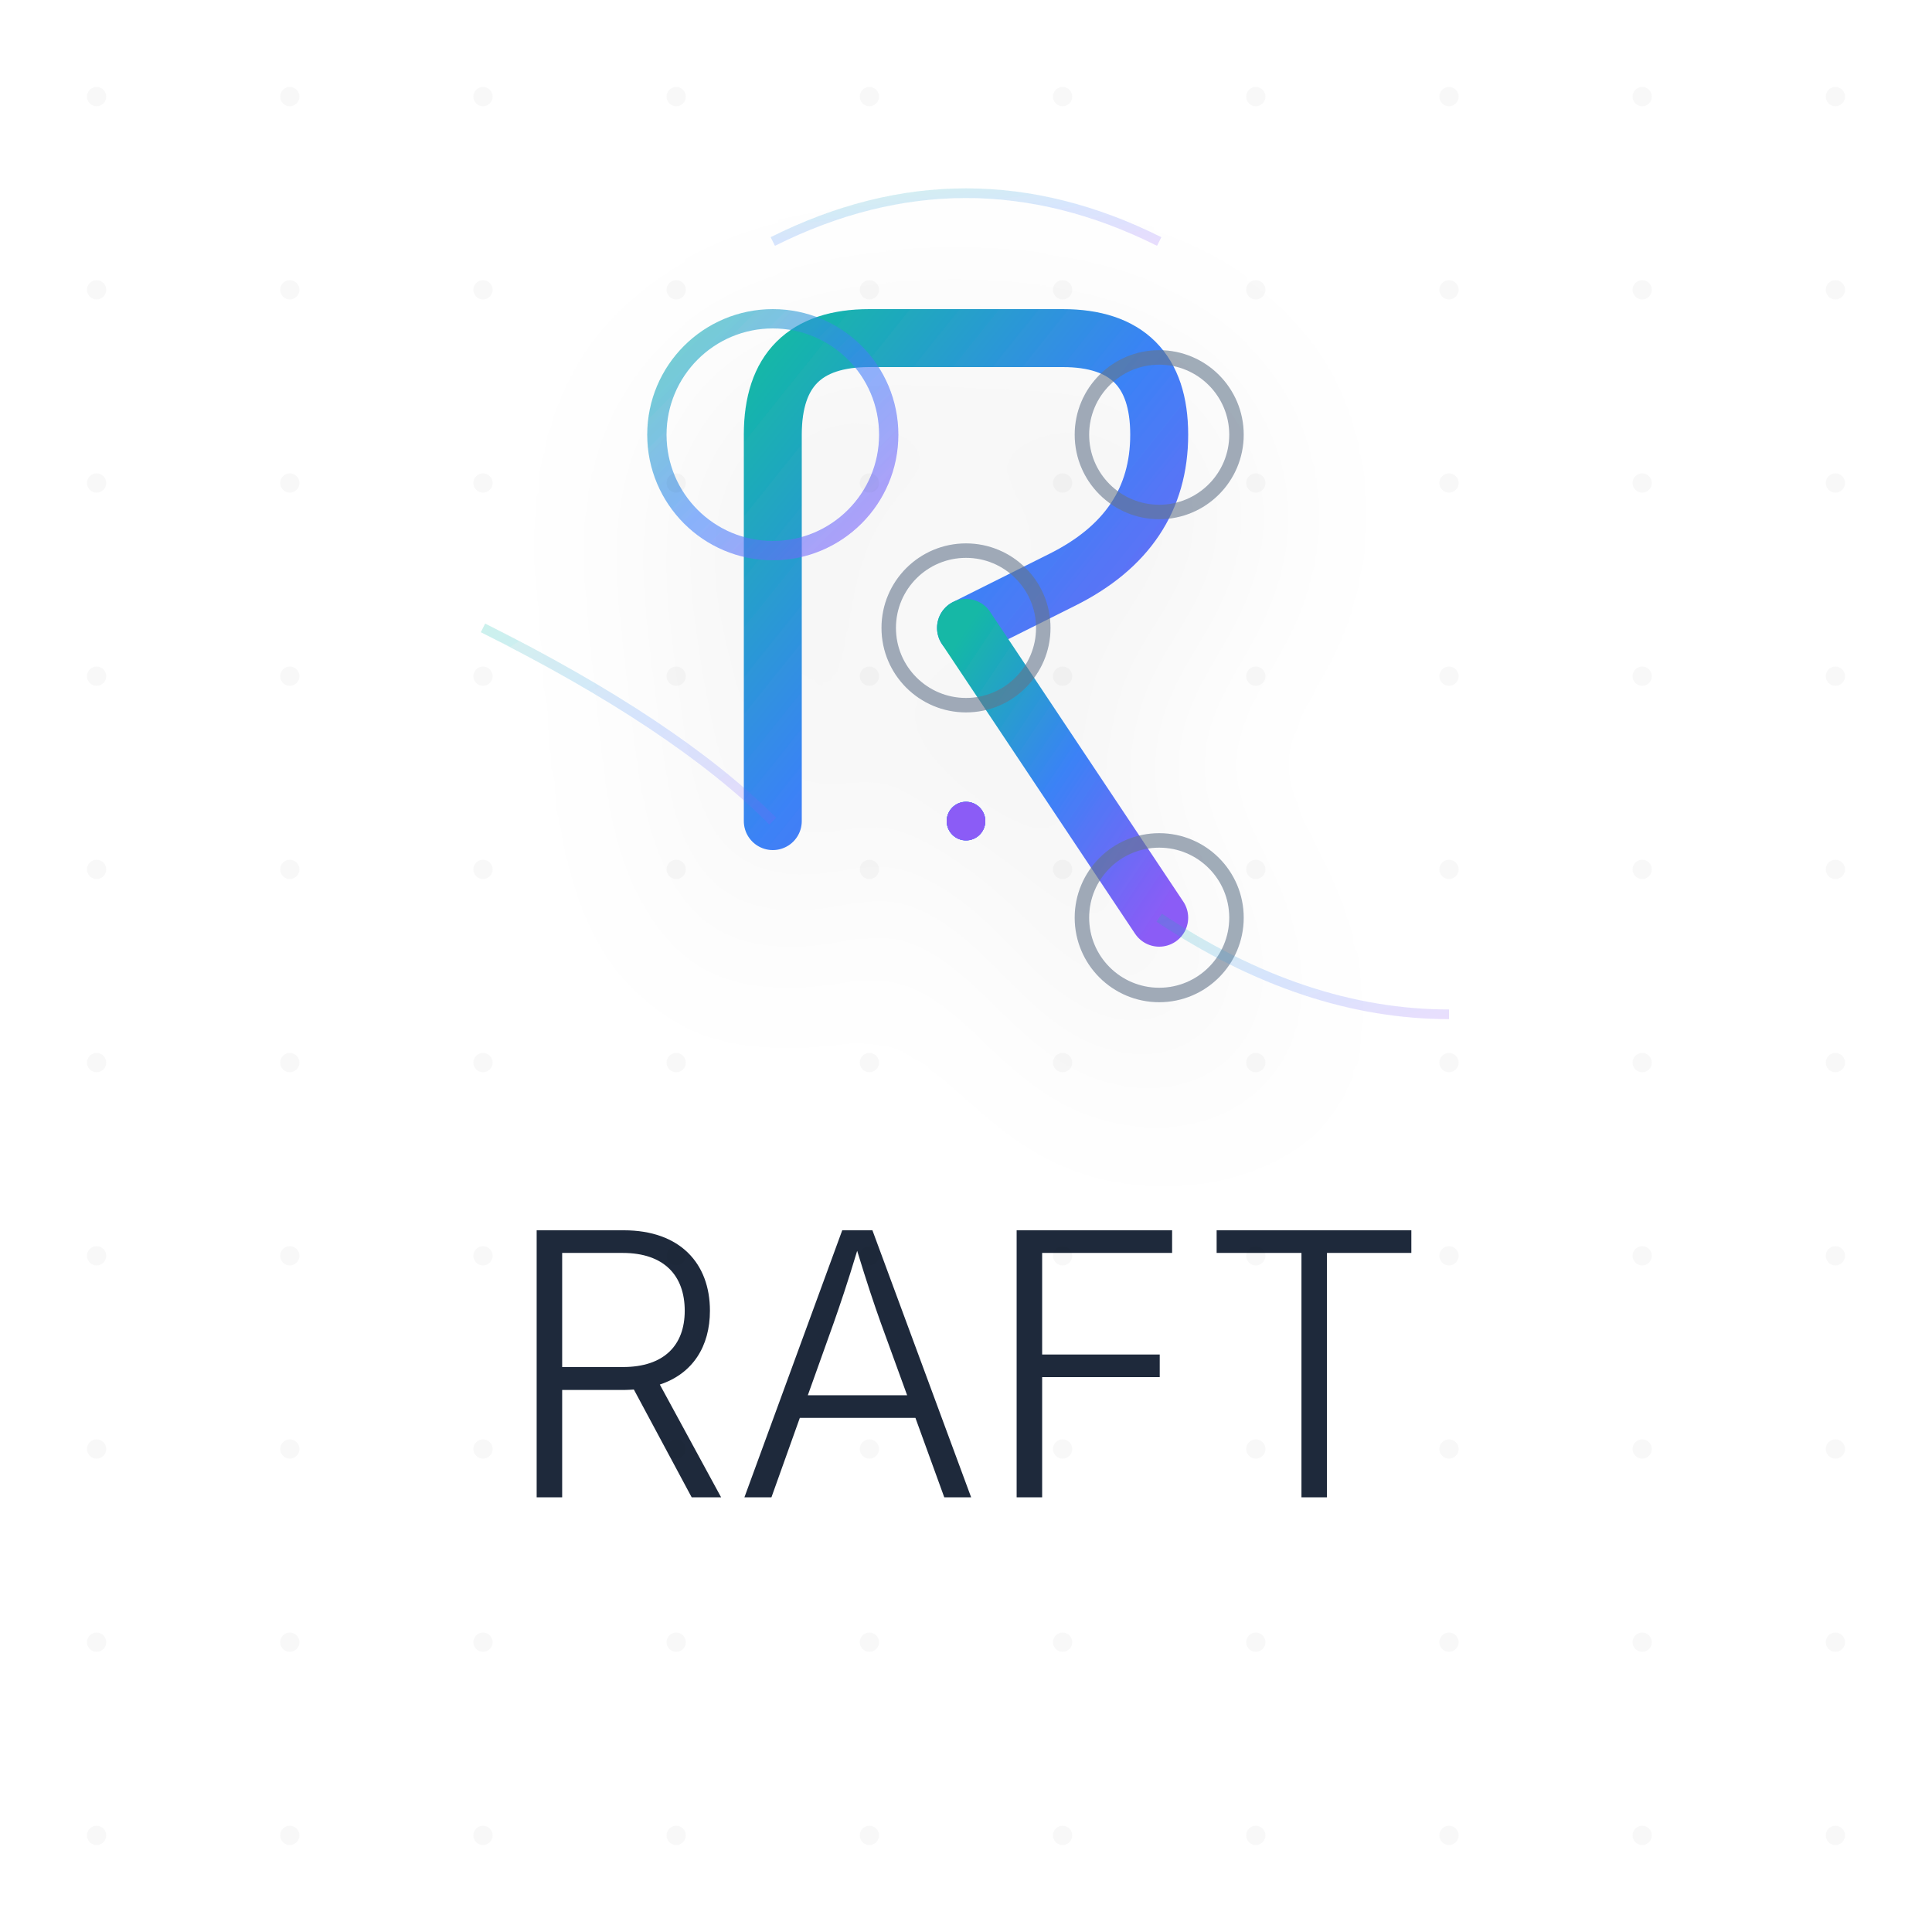
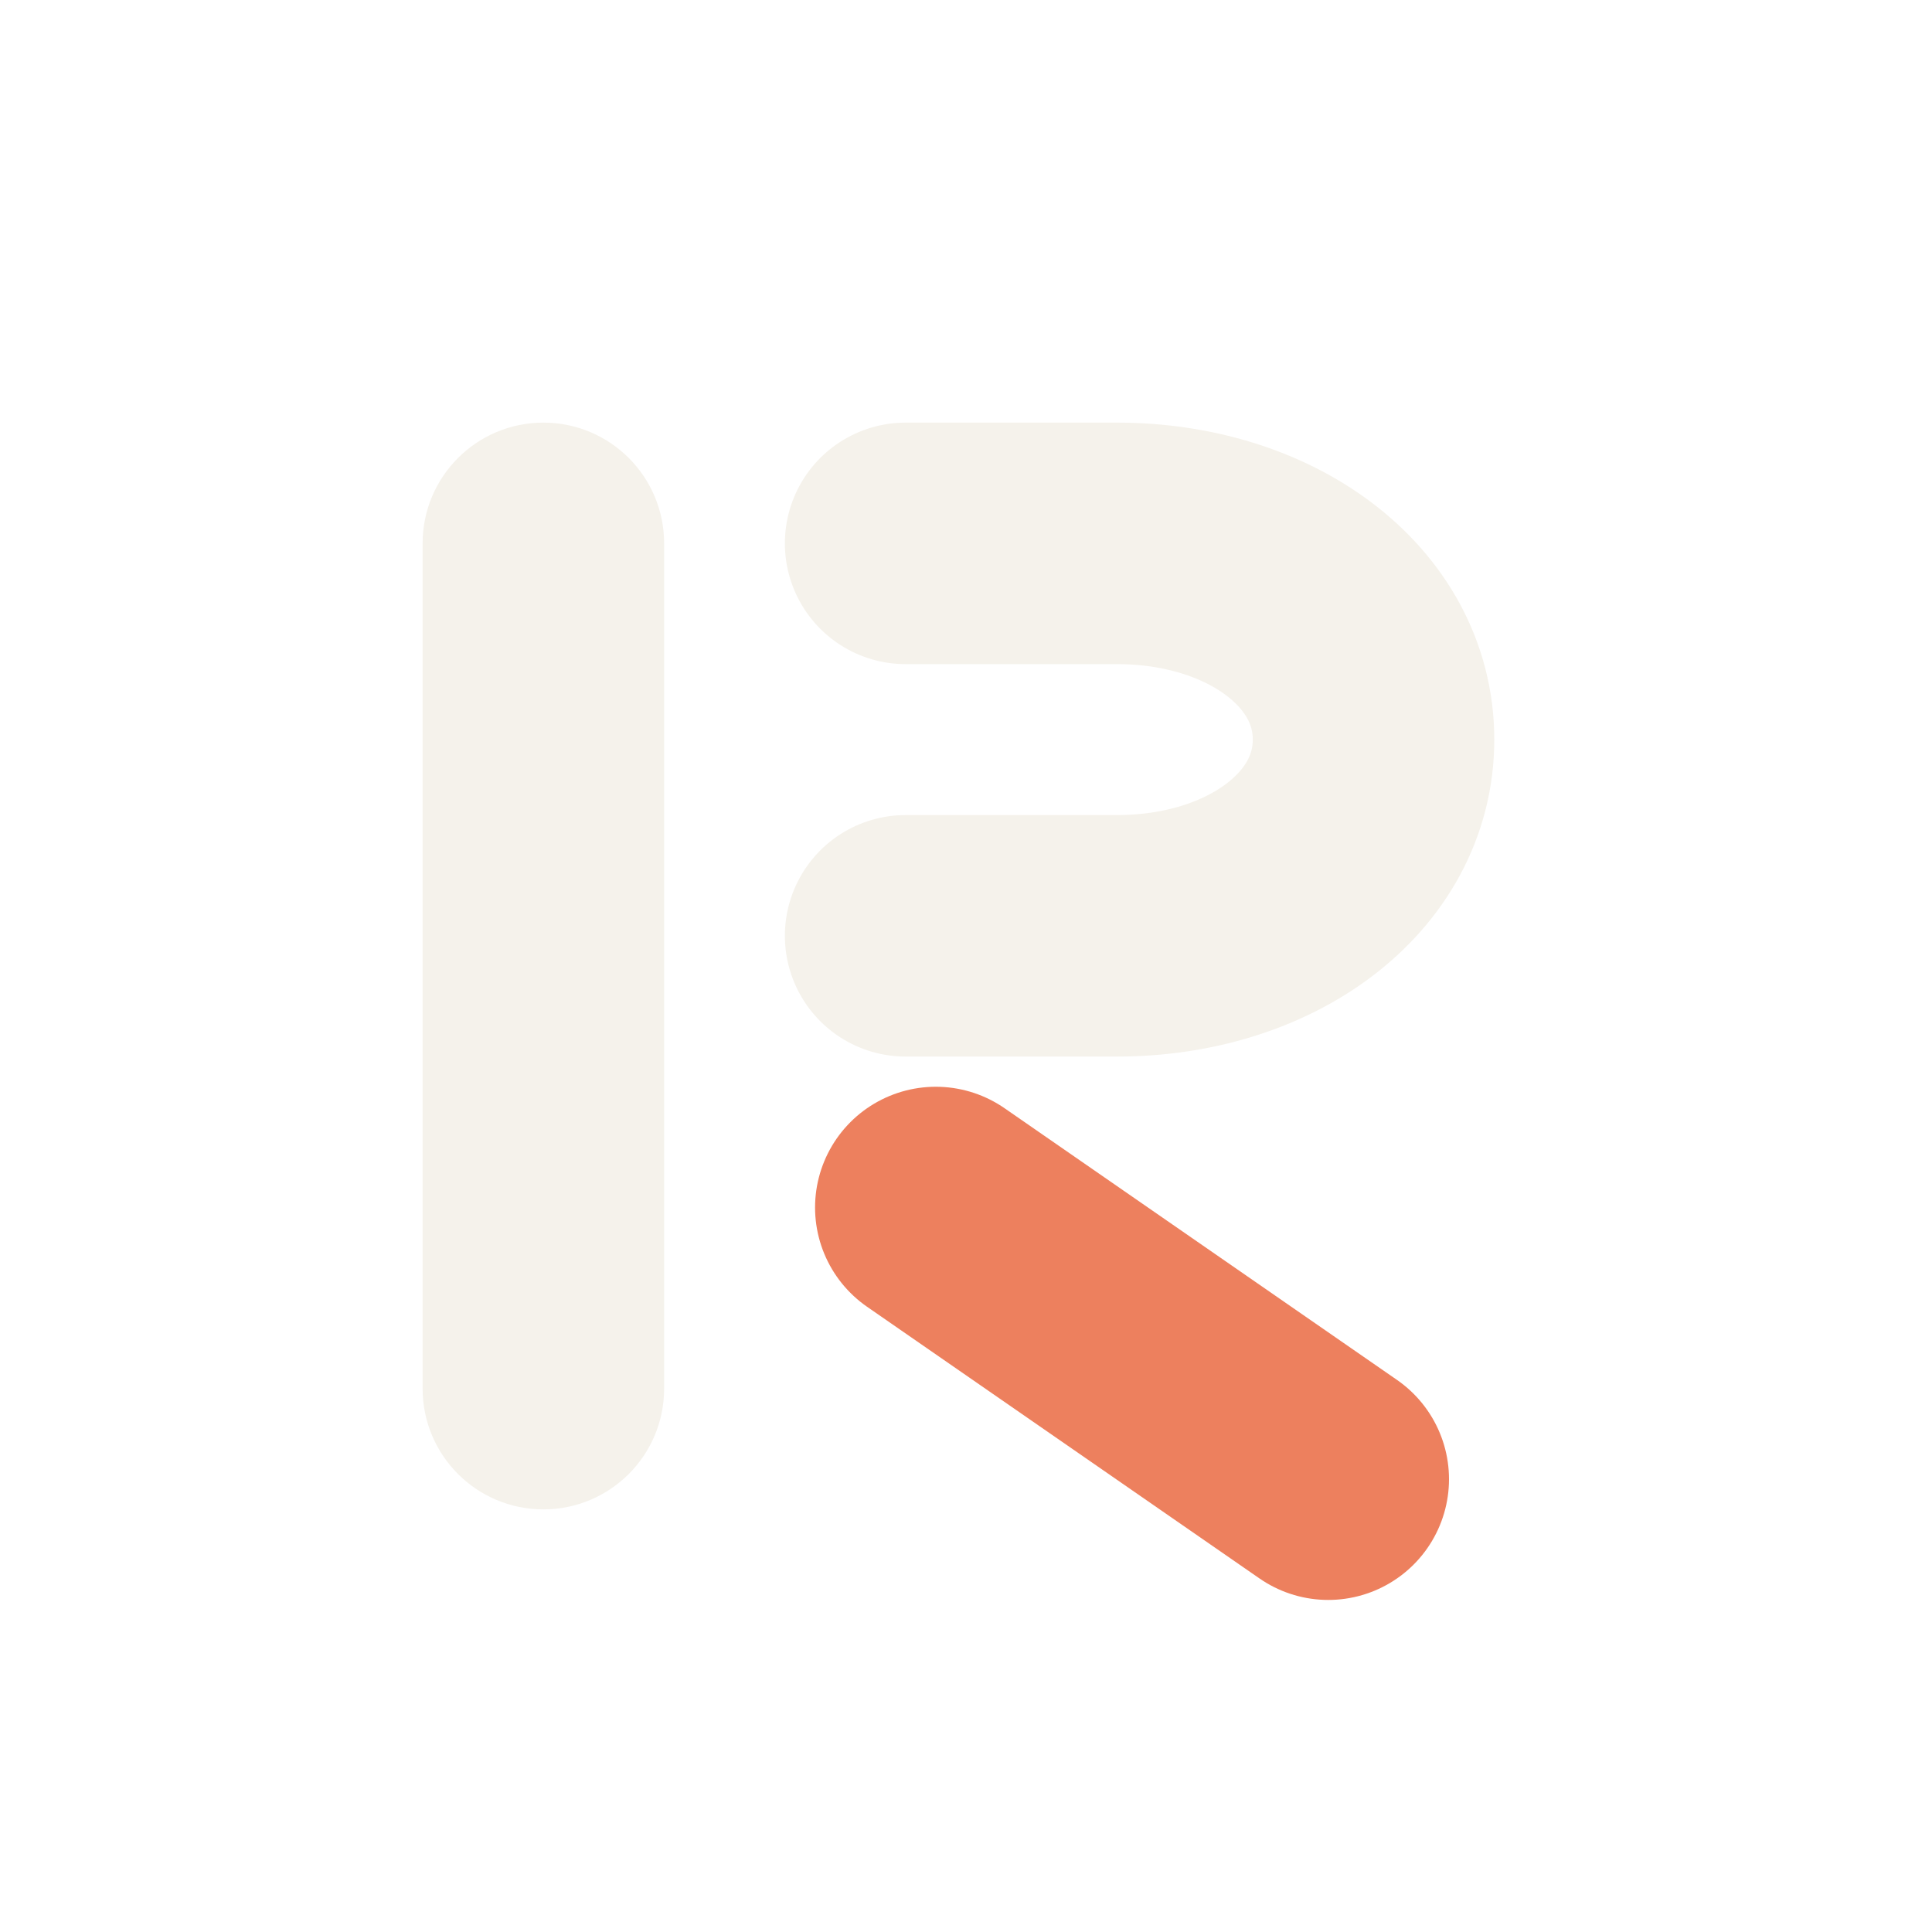
- <svg xmlns="http://www.w3.org/2000/svg" width="200" height="200" viewBox="0 0 200 200">
-   <defs>
-     <linearGradient id="dynamicGradient" x1="0%" y1="0%" x2="100%" y2="100%">
-       <stop offset="0%" style="stop-color:#14b8a6;stop-opacity:1">
-         <animate attributeName="stop-color" values="#14b8a6;#3b82f6;#8b5cf6;#14b8a6" dur="8s" repeatCount="indefinite" />
-       </stop>
-       <stop offset="50%" style="stop-color:#3b82f6;stop-opacity:1">
-         <animate attributeName="stop-color" values="#3b82f6;#8b5cf6;#f59e0b;#3b82f6" dur="8s" repeatCount="indefinite" />
-       </stop>
-       <stop offset="100%" style="stop-color:#8b5cf6;stop-opacity:1">
-         <animate attributeName="stop-color" values="#8b5cf6;#f59e0b;#14b8a6;#8b5cf6" dur="8s" repeatCount="indefinite" />
-       </stop>
-     </linearGradient>
-     <filter id="morphBlur">
-       <feGaussianBlur in="SourceGraphic" stdDeviation="0.5" />
-     </filter>
-     <filter id="elegantShadow" x="-50%" y="-50%" width="200%" height="200%">
-       <feDropShadow dx="0" dy="8" stdDeviation="10" flood-opacity="0.1" />
-     </filter>
-   </defs>
-   <g transform="translate(100, 85)" filter="url(#elegantShadow)">
-     <g>
-       <path d="M -20,0 L -20,-40 Q -20,-50 -10,-50 L 10,-50 Q 20,-50 20,-40 Q 20,-30 10,-25 L 0,-20" fill="none" stroke="url(#dynamicGradient)" stroke-width="6" stroke-linecap="round" stroke-linejoin="round">
-         <animate attributeName="stroke-width" values="6;8;6" dur="3s" repeatCount="indefinite" />
-       </path>
-       <path d="M 0,-20 L 20,10" fill="none" stroke="url(#dynamicGradient)" stroke-width="6" stroke-linecap="round">
-         <animate attributeName="stroke-width" values="6;8;6" dur="3s" repeatCount="indefinite" begin="0.5s" />
-       </path>
-       <g opacity="0.6">
-         <circle cx="-20" cy="-40" r="12" fill="none" stroke="url(#dynamicGradient)" stroke-width="2">
-           <animate attributeName="r" values="12;14;12" dur="2s" repeatCount="indefinite" />
-         </circle>
-         <circle cx="20" cy="-40" r="8" fill="none" stroke="#64748b" stroke-width="1.5">
-           <animate attributeName="r" values="8;9;8" dur="2.2s" repeatCount="indefinite" />
-         </circle>
-         <circle cx="0" cy="-20" r="8" fill="none" stroke="#64748b" stroke-width="1.5">
-           <animate attributeName="r" values="8;9;8" dur="2.4s" repeatCount="indefinite" />
-         </circle>
-         <circle cx="20" cy="10" r="8" fill="none" stroke="#64748b" stroke-width="1.5">
-           <animate attributeName="r" values="8;9;8" dur="2.6s" repeatCount="indefinite" />
-         </circle>
-       </g>
-       <g>
-         <circle r="2" fill="url(#dynamicGradient)">
-           <animateMotion path="M -20,0 L -20,-40 Q -20,-50 -10,-50 L 10,-50 Q 20,-50 20,-40 Q 20,-30 10,-25 L 0,-20 L 20,10" dur="4s" repeatCount="indefinite" />
-         </circle>
-         <circle r="2" fill="#3b82f6">
-           <animateMotion path="M -20,0 L -20,-40 Q -20,-50 -10,-50 L 10,-50 Q 20,-50 20,-40 Q 20,-30 10,-25 L 0,-20 L 20,10" dur="4s" begin="1s" repeatCount="indefinite" />
-         </circle>
-         <circle r="2" fill="#8b5cf6">
-           <animateMotion path="M -20,0 L -20,-40 Q -20,-50 -10,-50 L 10,-50 Q 20,-50 20,-40 Q 20,-30 10,-25 L 0,-20 L 20,10" dur="4s" begin="2s" repeatCount="indefinite" />
-         </circle>
-       </g>
-     </g>
-     <g opacity="0.2">
-       <path d="M -50,-20 Q -30,-10 -20,0" fill="none" stroke="url(#dynamicGradient)" stroke-width="1" />
-       <path d="M 20,10 Q 35,20 50,20" fill="none" stroke="url(#dynamicGradient)" stroke-width="1" />
-       <path d="M -20,-60 Q 0,-70 20,-60" fill="none" stroke="url(#dynamicGradient)" stroke-width="1" />
-     </g>
-   </g>
-   <g>
-     <text x="100" y="155" text-anchor="middle" font-family="-apple-system, BlinkMacSystemFont, 'Segoe UI', sans-serif" font-size="38" font-weight="300" fill="#1e293b">RAFT</text>
-     <line x1="60" y1="165" x2="75" y2="165" stroke="url(#dynamicGradient)" stroke-width="2" />
-     <line x1="125" y1="165" x2="140" y2="165" stroke="url(#dynamicGradient)" stroke-width="2" />
-   </g>
-   <g opacity="0.03">
-     <pattern id="dots" x="0" y="0" width="20" height="20" patternUnits="userSpaceOnUse">
-       <circle cx="10" cy="10" r="1" fill="#000" />
-     </pattern>
-     <rect width="200" height="200" fill="url(#dots)" />
-   </g>
+ <svg xmlns="http://www.w3.org/2000/svg" width="512" height="512" viewBox="0 0 512 512" fill="none" role="img" aria-labelledby="title desc">
+   <rect x="112" y="112" width="64" height="288" rx="32" fill="#F5F2EB" />
+   <path d="M240 144H296C334 144 364 166 364 196C364 226 334 248 296 248H240" stroke="#F5F2EB" stroke-width="64" stroke-linecap="round" />
+   <path d="M248 320L352 392" stroke="#ED805E" stroke-width="64" stroke-linecap="round" />
</svg>
